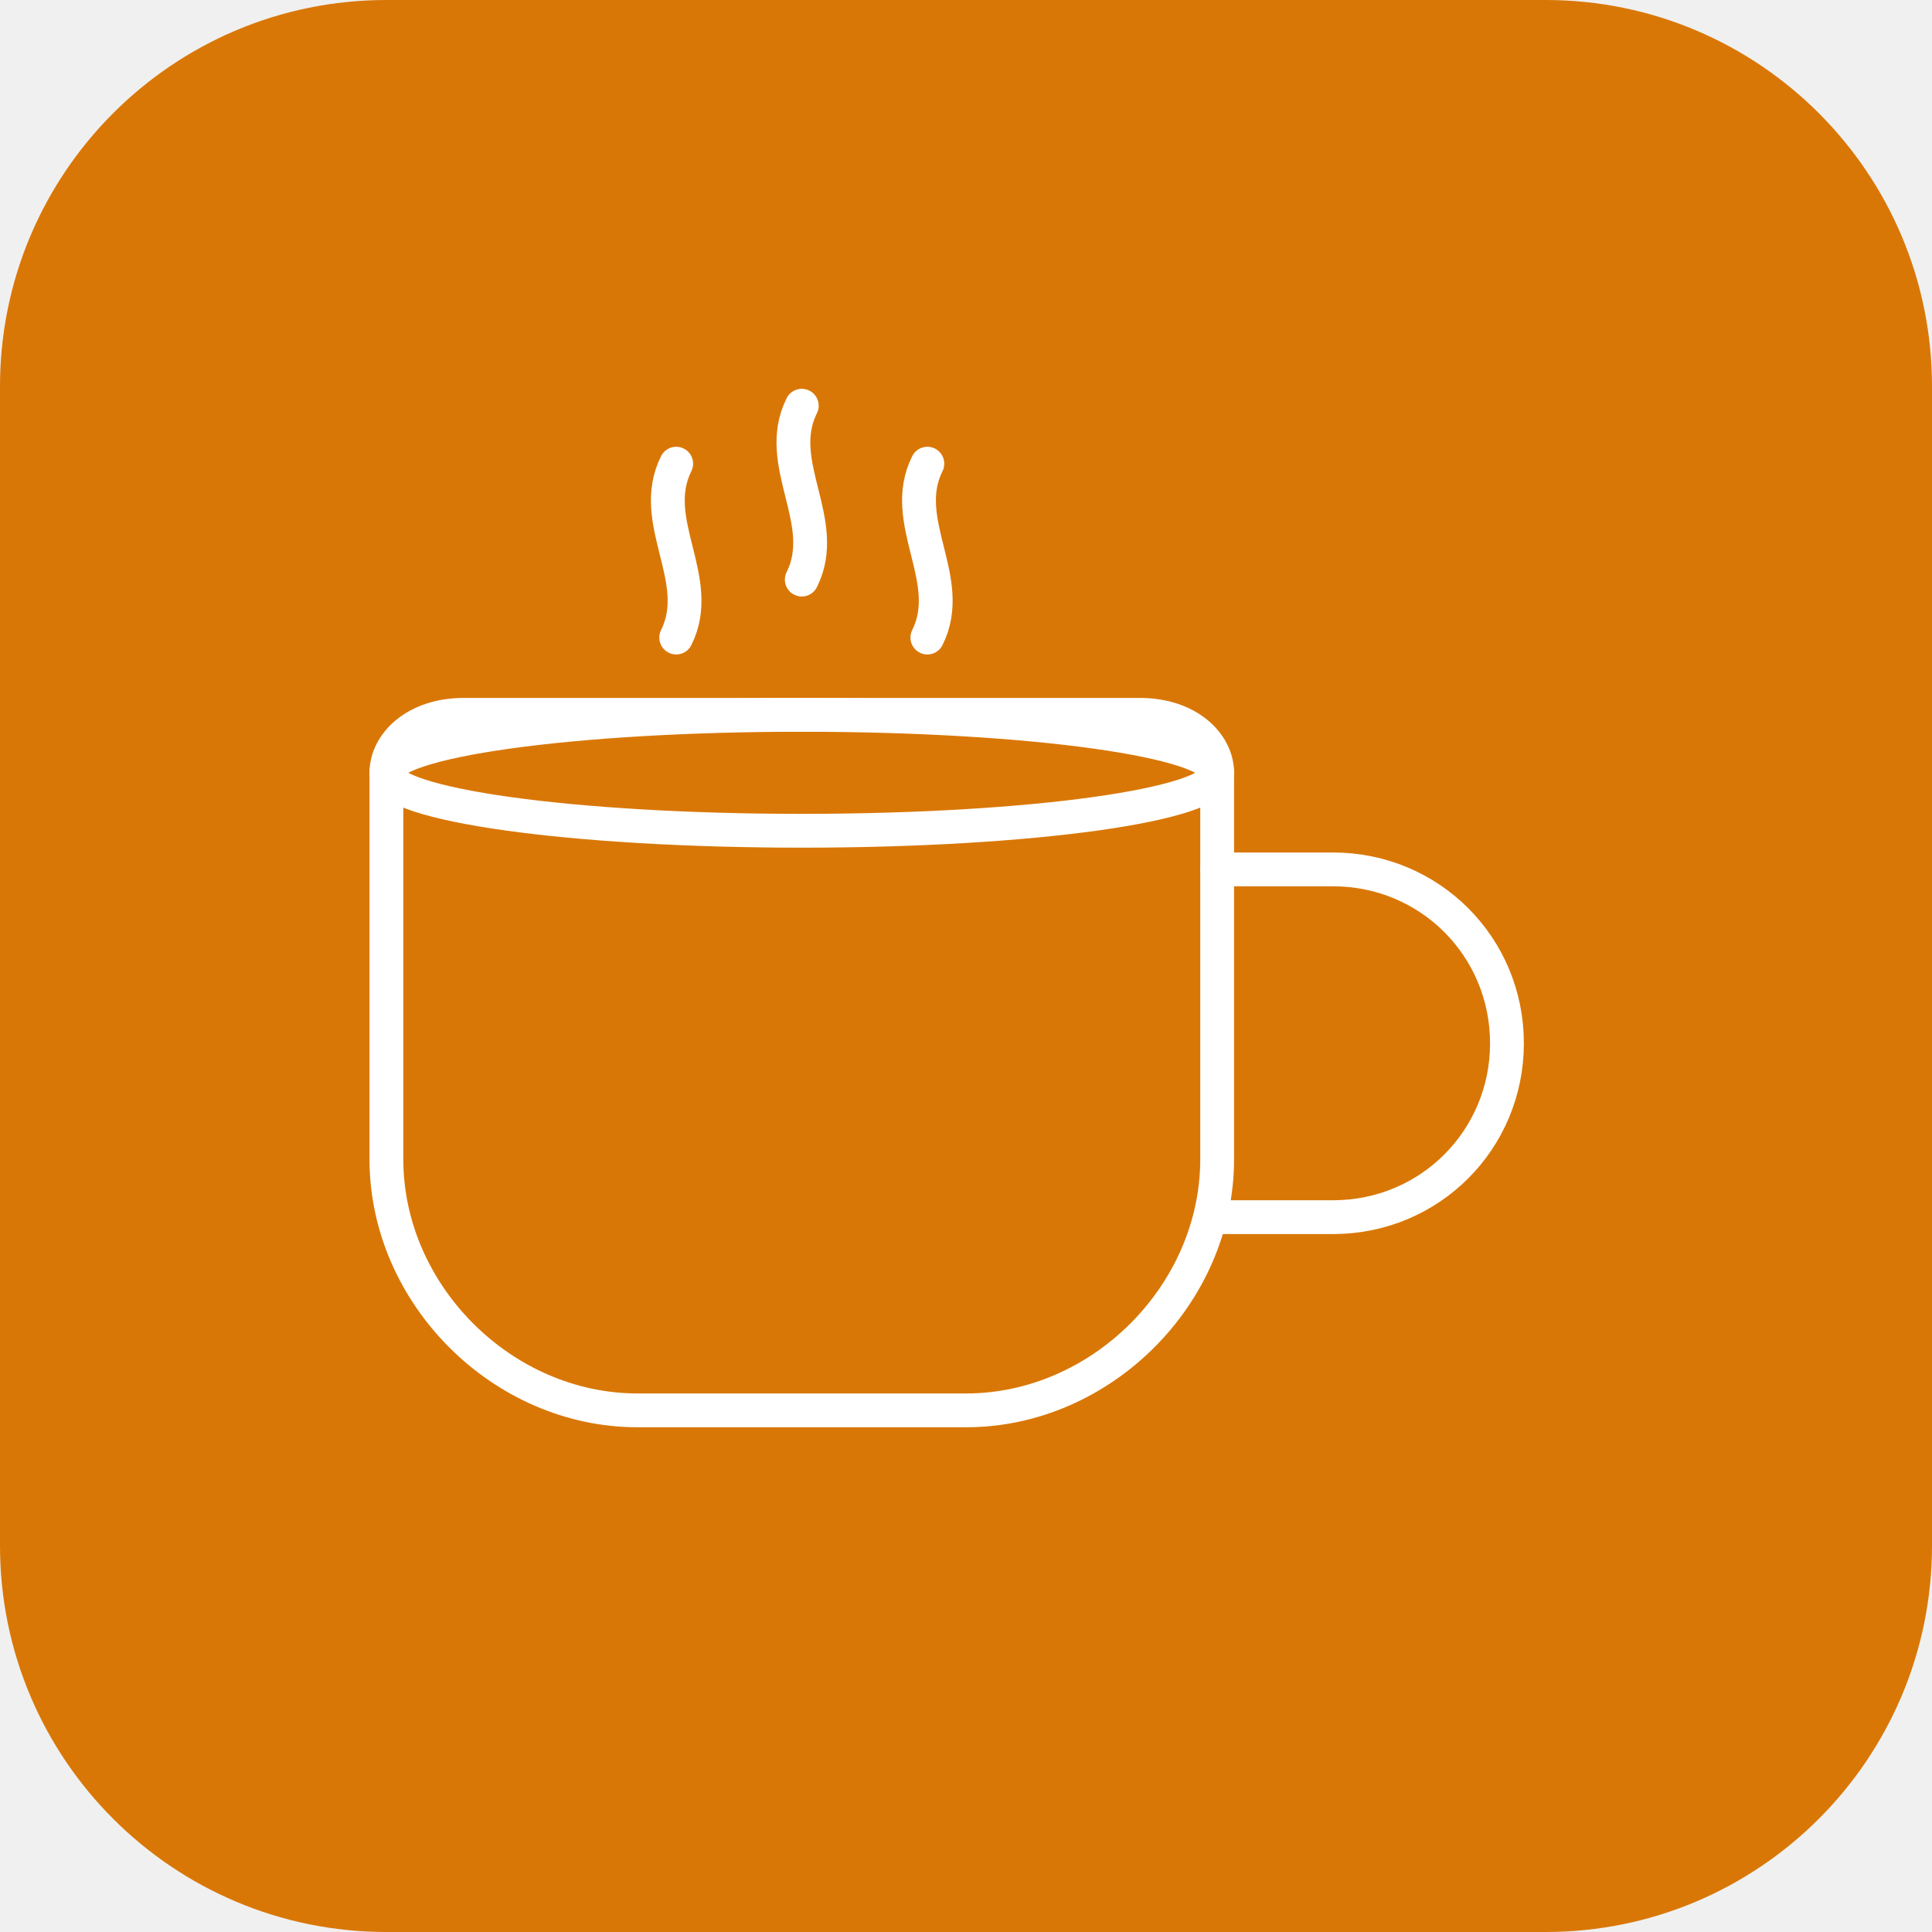
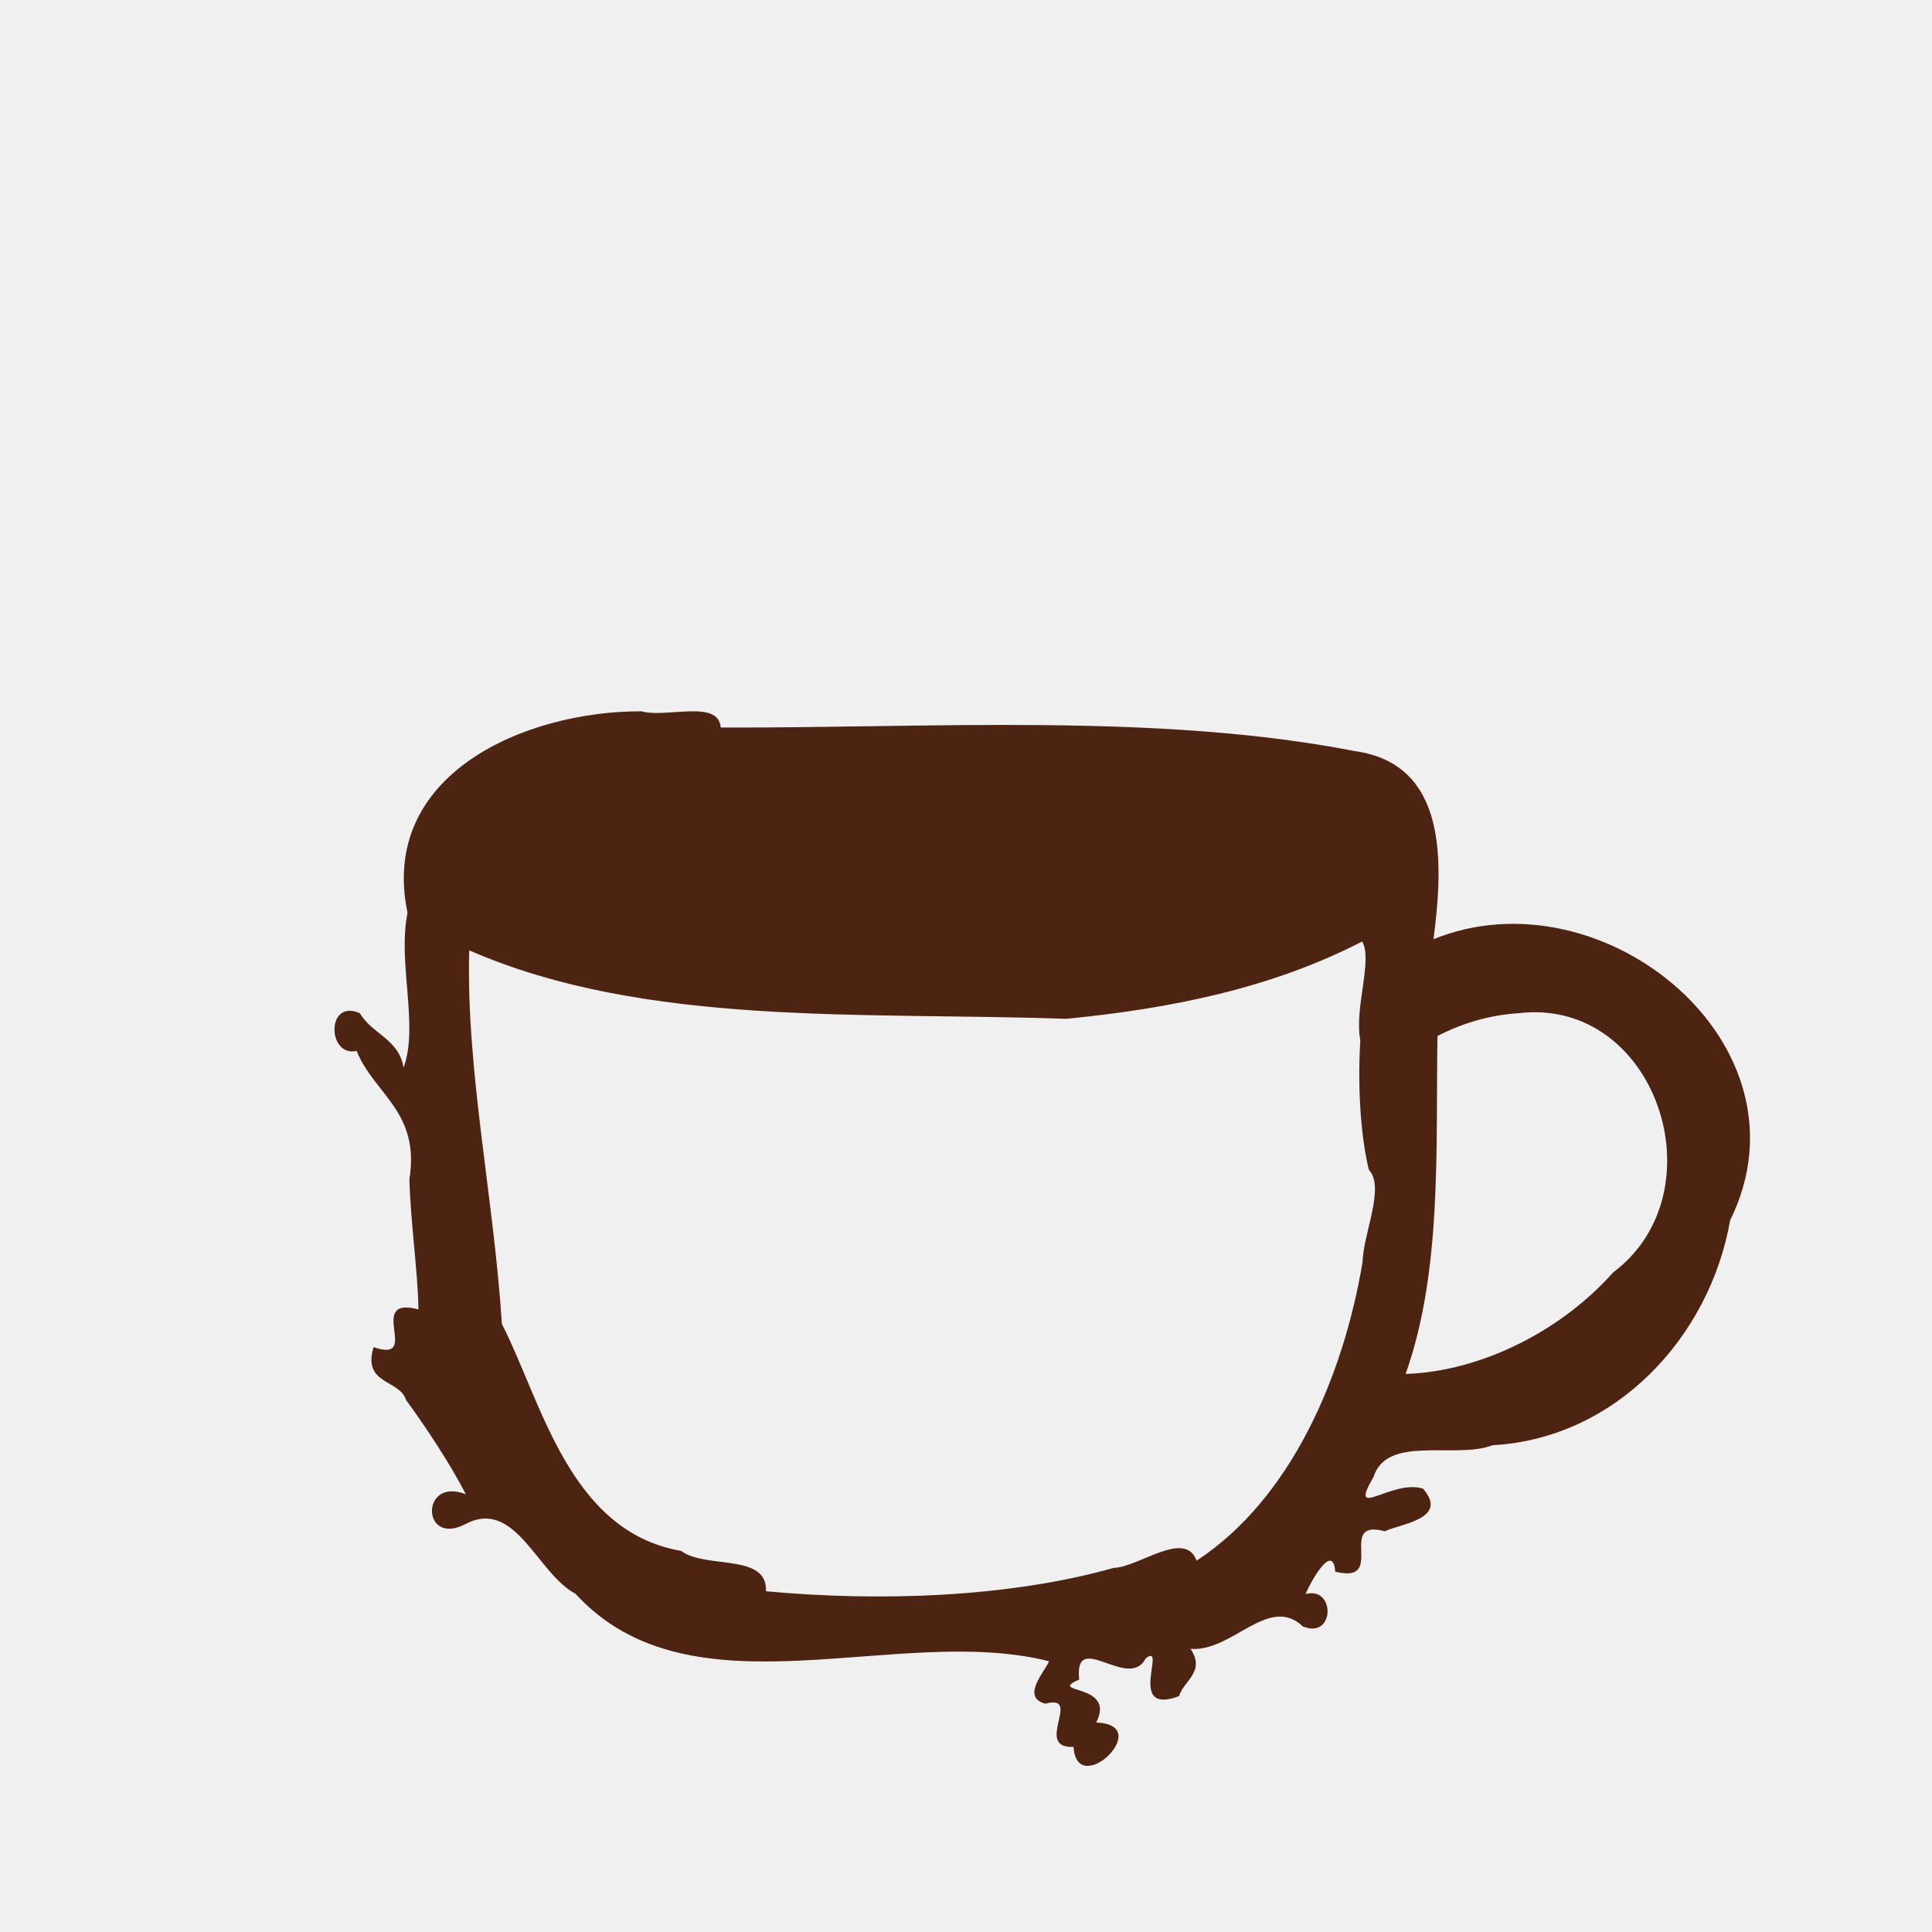
- <svg xmlns="http://www.w3.org/2000/svg" viewBox="0 0 200 200" role="img" aria-label="Kaffeelisten">
-   <rect width="200" height="200" rx="40" ry="40" fill="#D97706" />
-   <g fill="none" stroke="#ffffff" stroke-width="3.5" stroke-linecap="round" stroke-linejoin="round" transform="translate(0,20)">
-     <path d="M40 60c0-3 3-6 8-6h70c5 0 8 3 8 6" />
-     <ellipse cx="83" cy="60" rx="43" ry="6" />
-     <path d="M40 60v40c0 14 12 26 26 26h34c14 0 26-12 26-26V60" />
-     <path d="M126 70h12c10 0 18 8 18 18v0c0 10-8 18-18 18h-12" />
-     <path d="M70 28c-3 6 3 12 0 18" />
-     <path d="M83 22c-3 6 3 12 0 18" />
-     <path d="M96 28c-3 6 3 12 0 18" />
-   </g>
+ <svg xmlns="http://www.w3.org/2000/svg" viewBox="0 0 1024 1024" width="1024" height="1024" role="img" aria-label="Kaffeelisten">
+   <path d="M 340.0 377.0 C 278.3 376.8 200.6 410.4 216.0 483.8 C 210.6 510.4 222.1 543.5 213.9 565.9 C 211.4 550.6 197.4 548.3 190.7 537.0 C 172.8 529.1 173.4 560.5 189.0 557.0 C 198.4 580.1 222.7 589.1 217.0 625.1 C 217.6 648.1 221.4 672.9 221.8 694.0 C 193.3 686.6 223.9 723.0 198.0 714.0 C 192.0 734.1 211.7 730.9 215.2 742.0 C 225.7 756.3 239.3 777.0 246.9 792.0 C 222.8 782.5 223.3 819.6 246.3 808.0 C 273.1 793.4 284.6 834.0 305.0 844.7 C 366.5 912.0 475.5 860.1 556.0 880.5 C 554.0 885.7 540.8 899.6 554.1 903.0 C 574.1 897.6 547.5 926.8 569.0 925.9 C 570.8 954.2 612.7 913.9 581.0 913.0 C 591.9 891.8 554.2 897.9 572.0 890.2 C 569.1 863.0 598.3 896.6 607.2 879.0 C 619.0 870.1 596.5 909.7 624.9 899.0 C 627.2 891.0 639.2 886.1 631.0 873.9 C 653.0 875.8 672.4 844.9 690.5 862.0 C 707.6 869.2 707.9 840.5 692.0 844.9 C 694.8 838.0 706.5 817.2 707.7 833.0 C 735.6 840.0 707.8 804.6 734.0 811.6 C 742.4 807.6 768.2 805.0 754.2 789.0 C 737.6 783.8 714.1 806.7 728.0 782.8 C 735.2 760.2 771.4 773.6 791.1 766.0 C 856.5 762.4 906.2 708.6 917.0 646.8 C 962.9 553.9 849.5 461.3 759.8 497.8 C 765.0 457.4 767.5 405.0 718.1 398.1 C 613.0 377.6 491.3 386.0 382.0 385.6 C 380.9 370.4 352.9 380.8 340.0 377.0 Z M 805.0 537.0 C 877.8 528.5 912.1 631.6 855.0 674.4 C 827.5 705.4 784.8 727.0 745.0 728.2 C 764.5 673.4 760.9 608.2 761.9 549.1 C 775.1 542.3 789.4 538.0 805.0 537.0 Z M 722.0 499.0 C 727.7 509.0 717.7 534.1 721.0 551.5 C 719.6 573.6 720.8 600.5 725.5 620.0 C 734.3 629.2 722.5 653.9 722.2 668.8 C 712.1 729.4 684.3 794.4 634.2 827.2 C 628.1 810.4 603.5 830.7 590.4 831.0 C 534.5 846.7 466.6 849.0 406.0 843.4 C 406.8 823.0 374.2 831.8 361.0 822.0 C 301.6 811.7 287.2 743.2 266.0 701.7 C 261.9 636.0 246.9 567.0 248.7 503.7 C 342.1 544.5 457.6 536.2 565.0 540.0 C 620.7 534.6 674.2 523.7 722.0 499.0 Z" fill="#4D2412" fill-rule="evenodd" />
</svg>
